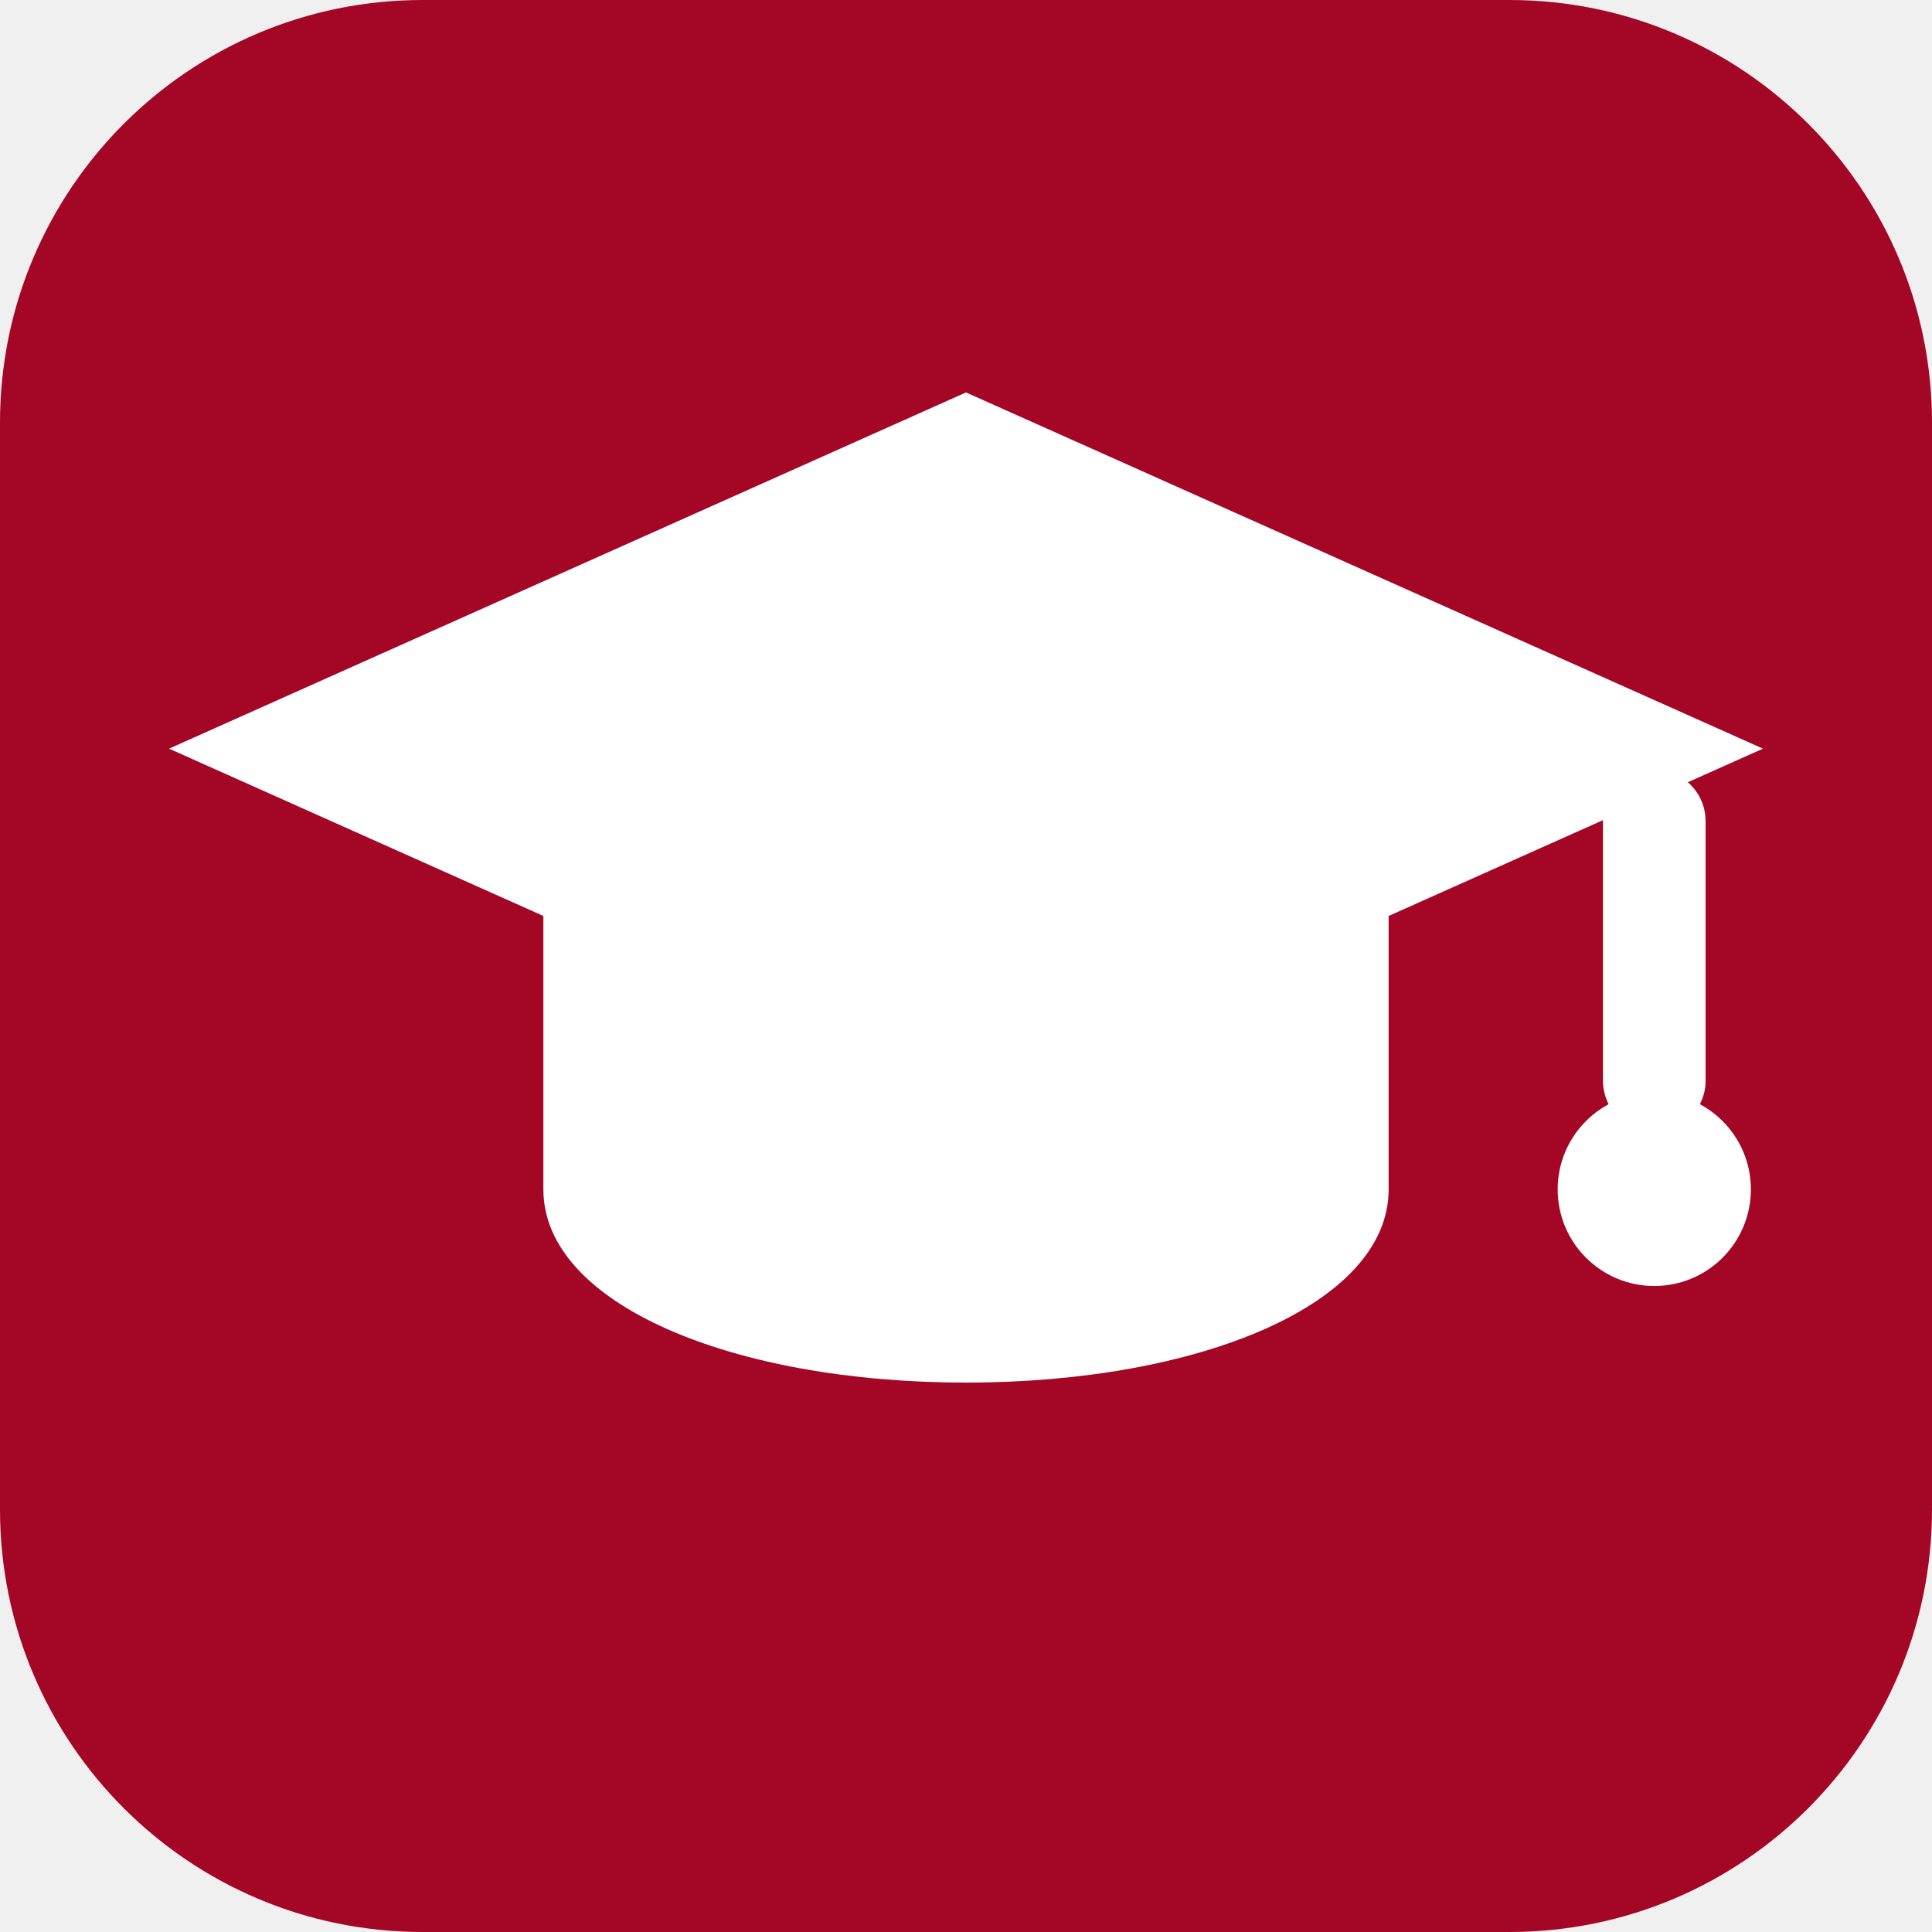
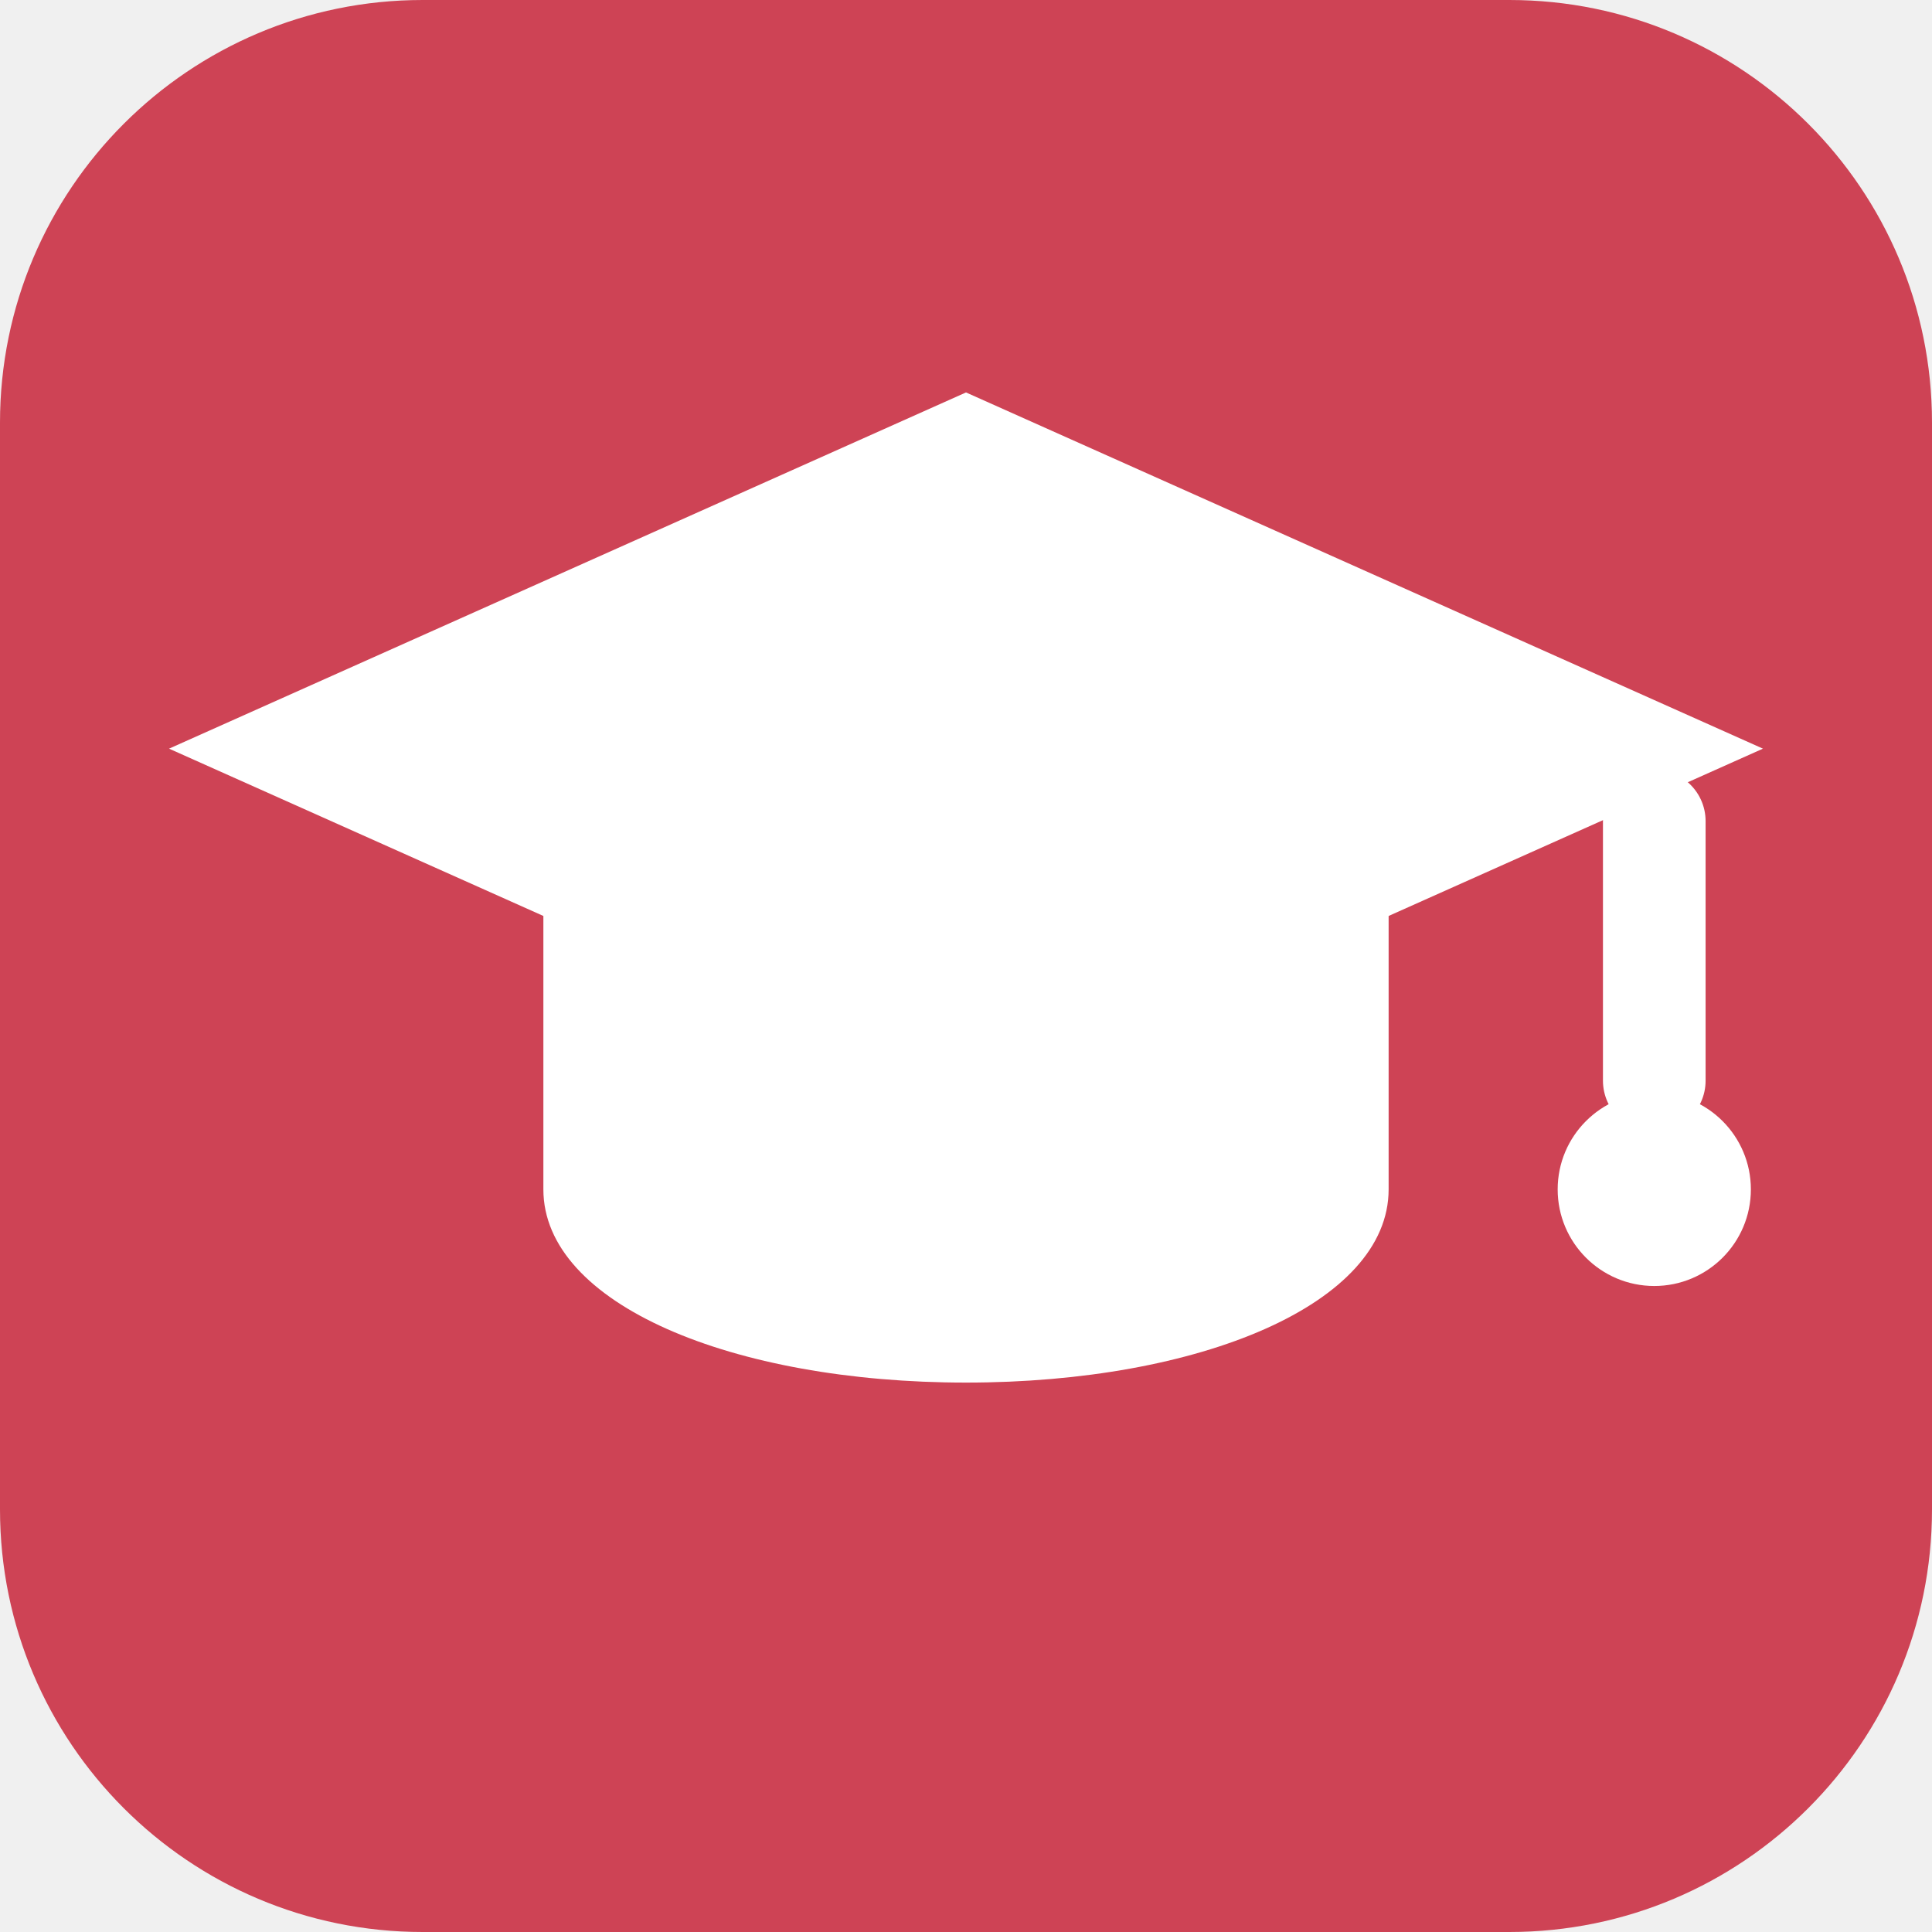
<svg xmlns="http://www.w3.org/2000/svg" viewBox="0 0 32 32" role="img" aria-label="CollegeTime">
-   <rect width="32" height="32" rx="7" fill="#a40626" />
+   <rect width="32" height="32" rx="7" fill="#ce4355" />
  <path d="M16 6.5 2.8 12.4 16 18.3l13.2-5.9L16 6.5Z" fill="#fff" />
  <path d="M9 15.1v4.6c0 1.9 3.13 3.2 7 3.2s7-1.3 7-3.2v-4.6l-7 3.1-7-3.1Z" fill="#fff" />
  <path d="M27.4 13.6v4.3" stroke="#fff" stroke-width="1.7" stroke-linecap="round" />
  <circle cx="27.4" cy="19.7" r="1.6" fill="#fff" />
</svg>
